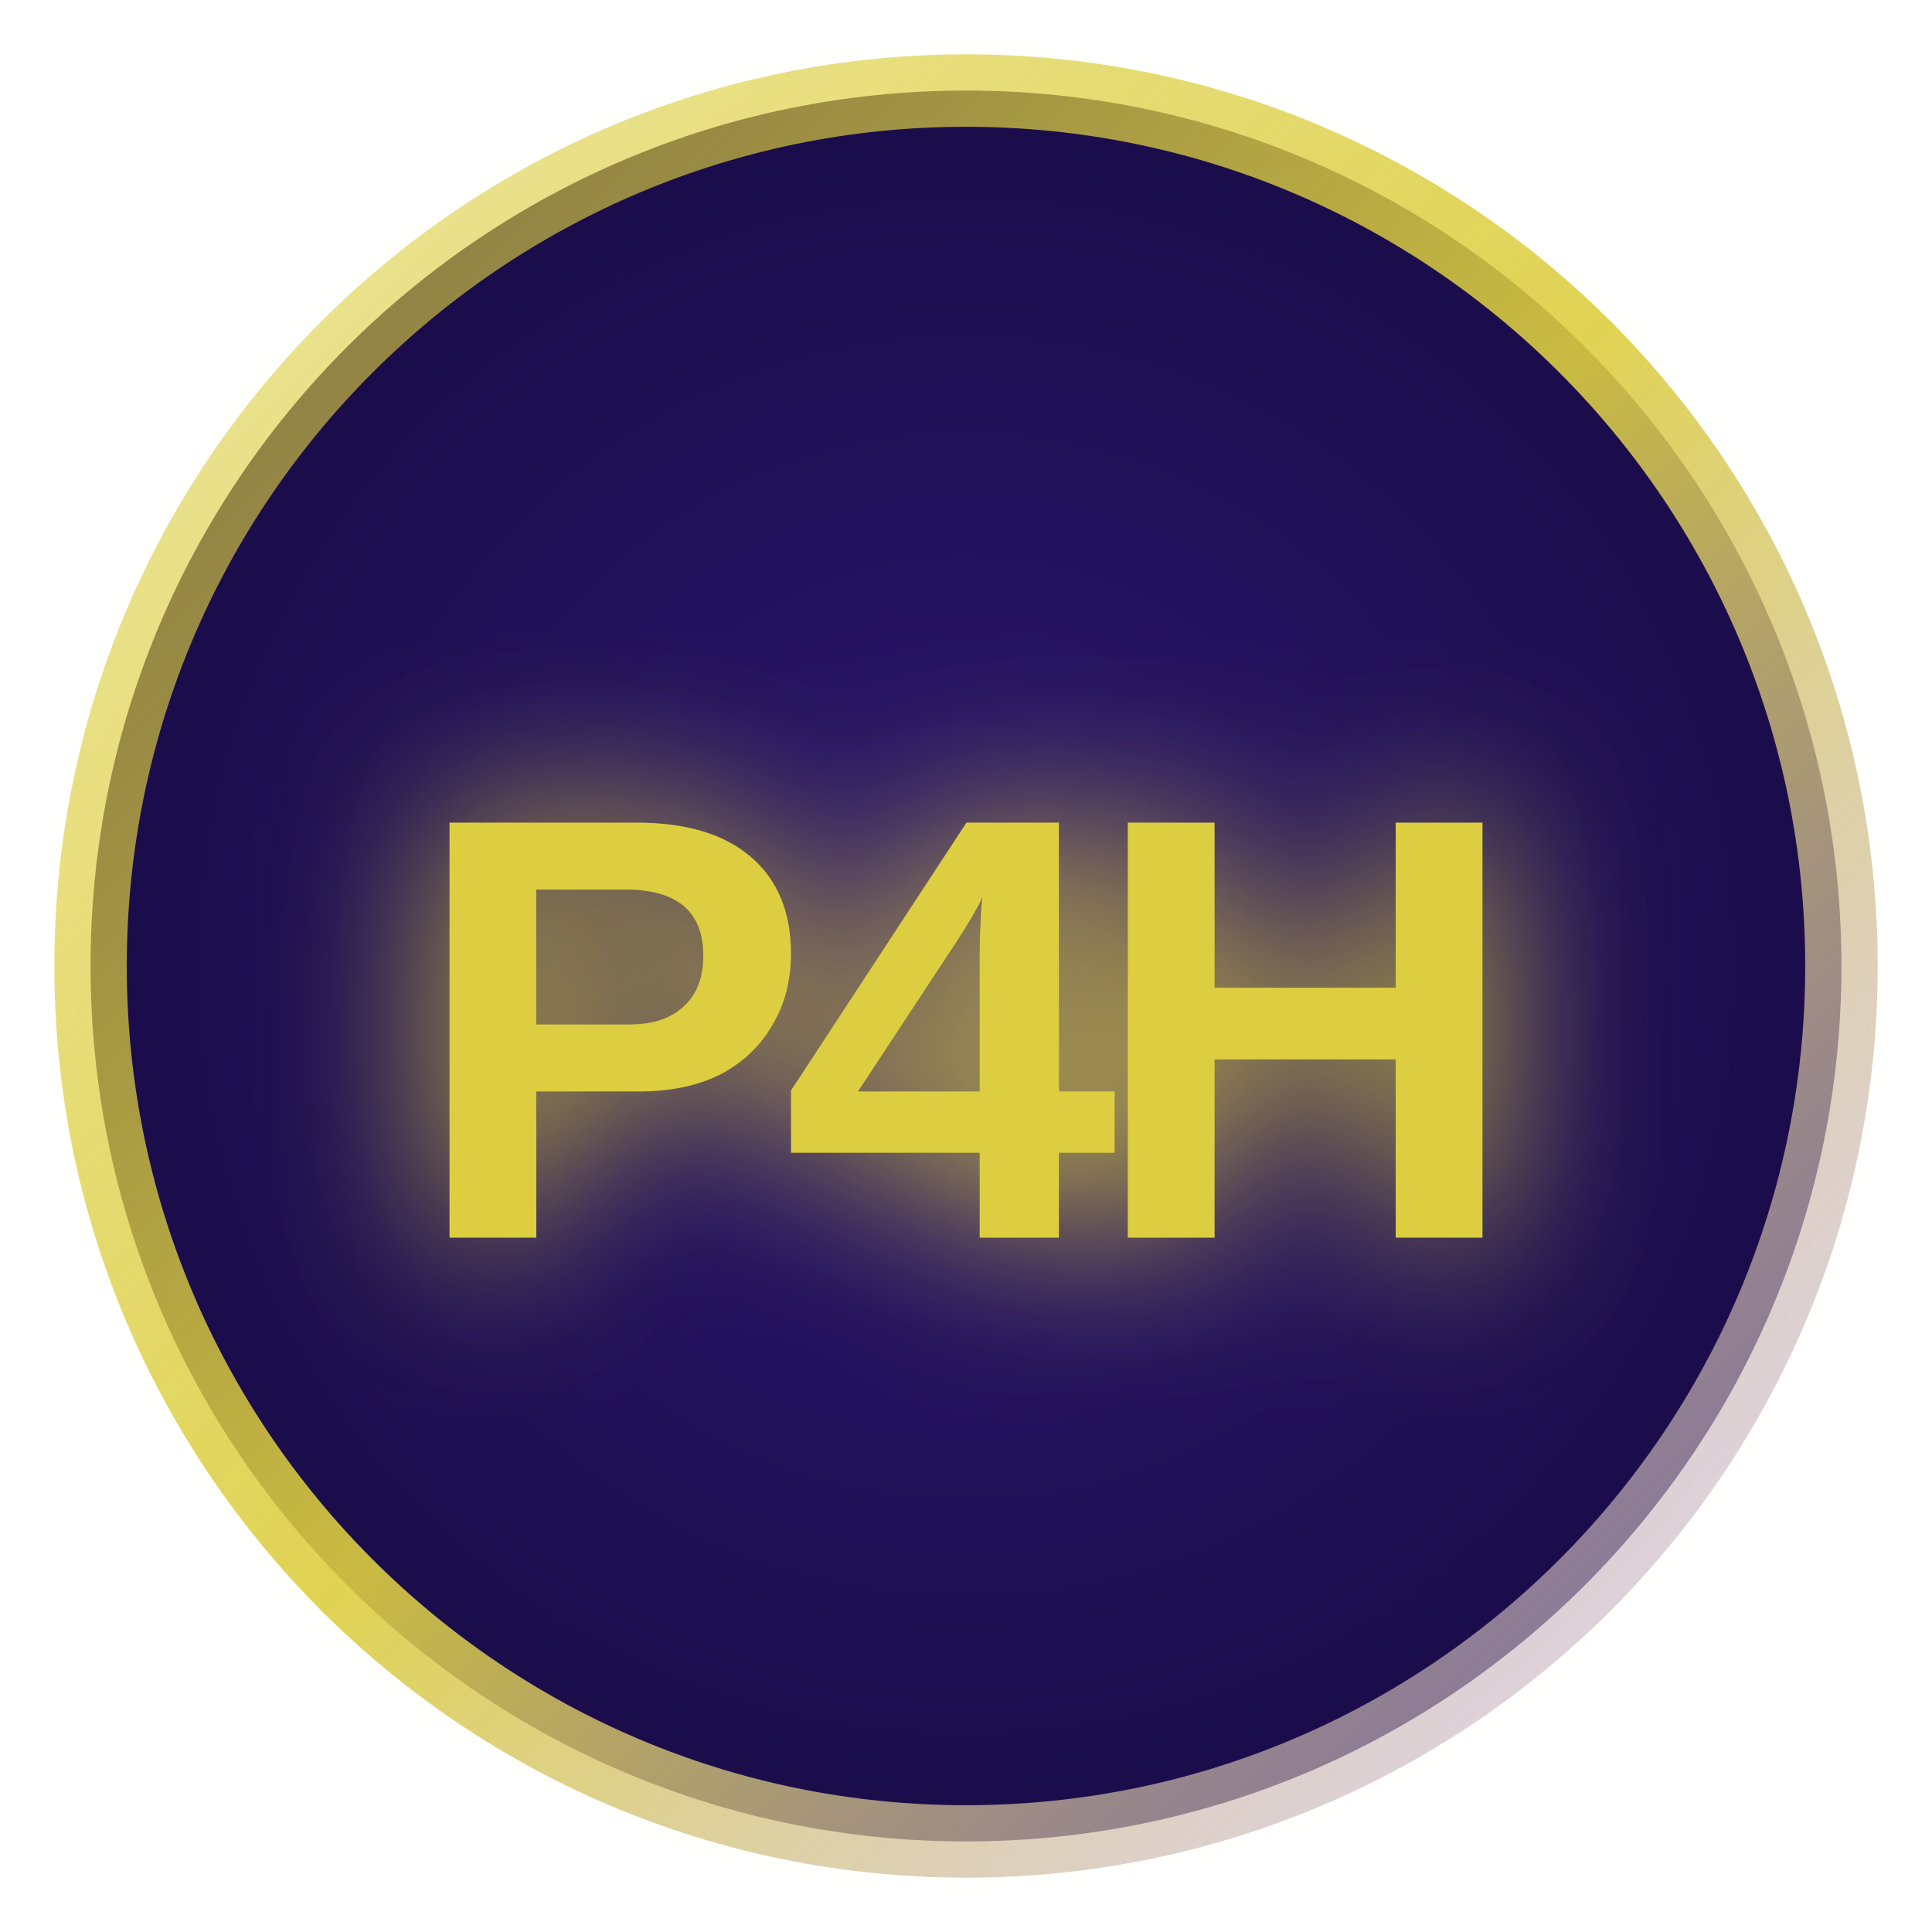
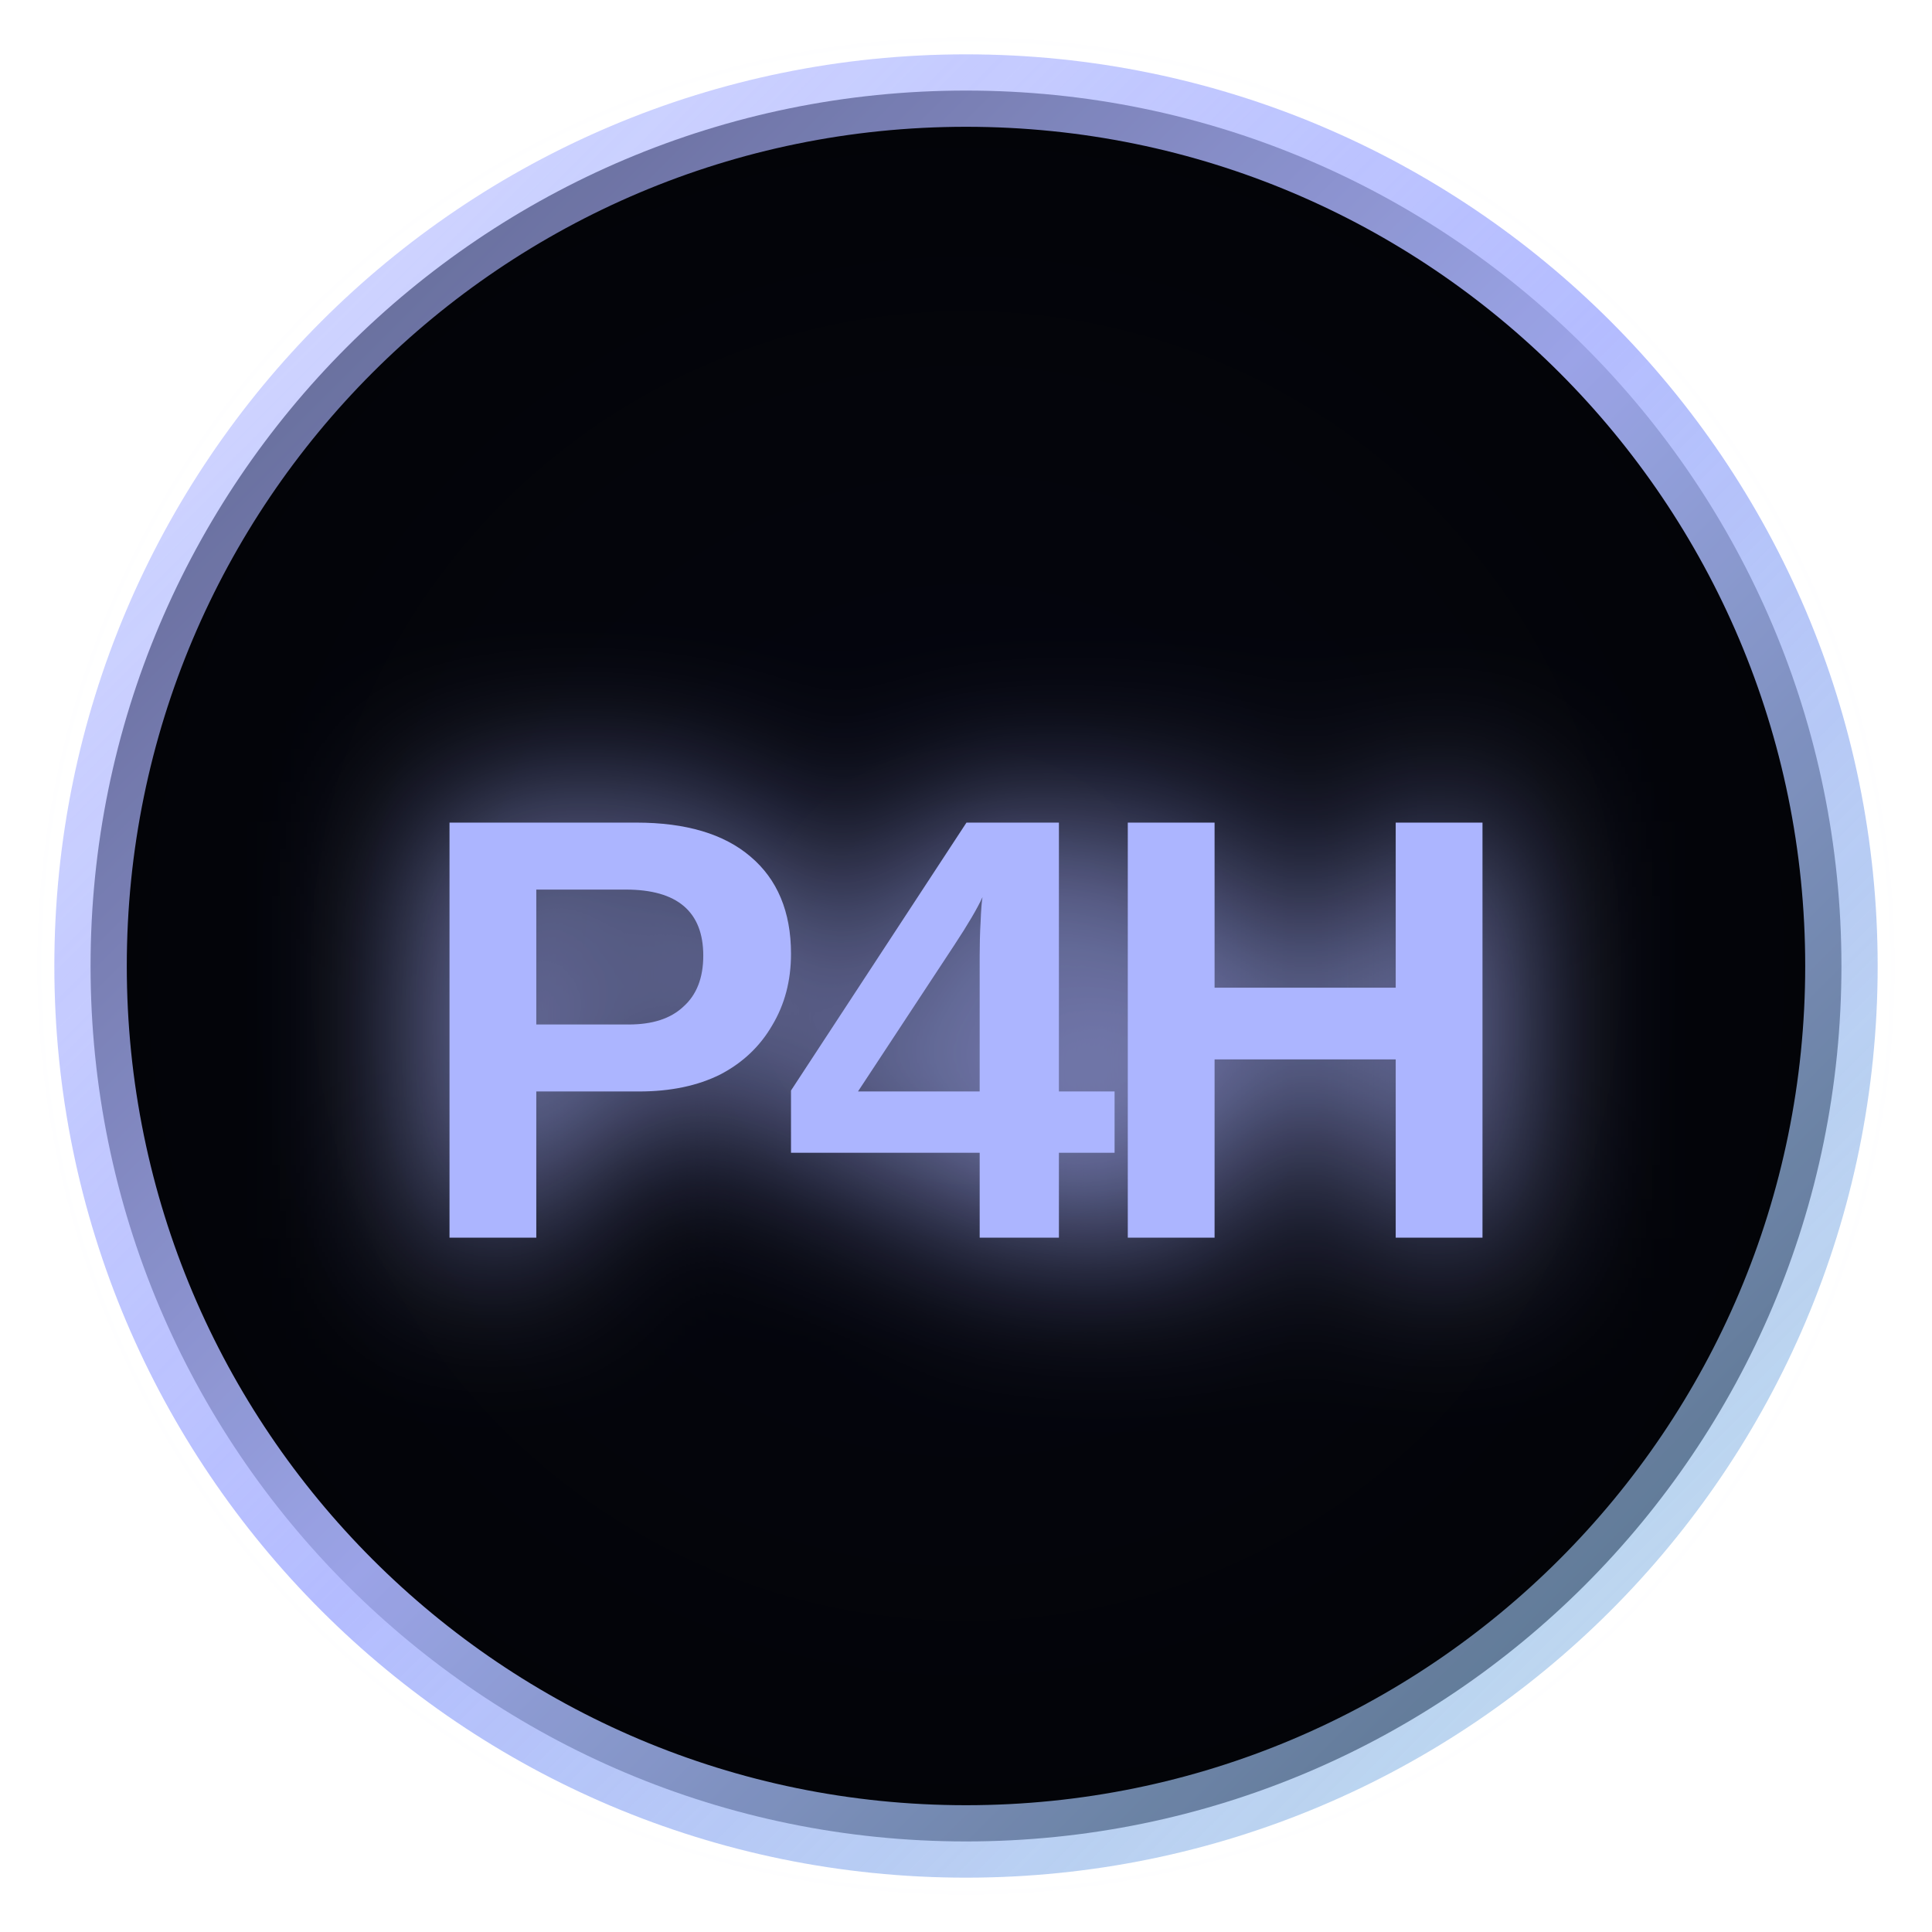
<svg xmlns="http://www.w3.org/2000/svg" width="32" height="32" viewBox="0 0 32 32" fill="none">
  <defs>
    <radialGradient id="bg" cx="50%" cy="50%" r="50%">
-       <stop offset="0%" stop-color="#2a1670" />
-       <stop offset="100%" stop-color="#1a0d4a" />
+       <stop offset="0%" stop-color="#050610" />
+       <stop offset="100%" stop-color="#030408" />
    </radialGradient>
    <radialGradient id="halo" cx="50%" cy="50%" r="50%">
-       <stop offset="0%" stop-color="#DCCE40" stop-opacity="0.30" />
-       <stop offset="70%" stop-color="#DCCE40" stop-opacity="0.06" />
-       <stop offset="100%" stop-color="#DCCE40" stop-opacity="0" />
+       <stop offset="0%" stop-color="#ACB5FF" stop-opacity="0.30" />
+       <stop offset="70%" stop-color="#ACB5FF" stop-opacity="0.06" />
+       <stop offset="100%" stop-color="#ACB5FF" stop-opacity="0" />
    </radialGradient>
    <linearGradient id="ring" x1="0%" y1="0%" x2="100%" y2="100%">
-       <stop offset="0%" stop-color="#DCCE40" stop-opacity="0.55" />
-       <stop offset="50%" stop-color="#DCCE40" />
-       <stop offset="100%" stop-color="#C4AEF4" stop-opacity="0.60" />
+       <stop offset="0%" stop-color="#ACB5FF" stop-opacity="0.55" />
+       <stop offset="50%" stop-color="#ACB5FF" />
+       <stop offset="100%" stop-color="#8EC1DE" stop-opacity="0.60" />
    </linearGradient>
    <filter id="glow" x="-60%" y="-60%" width="220%" height="220%">
      <feGaussianBlur stdDeviation="1.4" result="blur" />
      <feMerge>
        <feMergeNode in="blur" />
        <feMergeNode in="SourceGraphic" />
      </feMerge>
    </filter>
  </defs>
  <circle cx="16" cy="16" r="15.5" fill="url(#halo)" />
  <circle cx="16" cy="16" r="14.5" fill="url(#bg)" />
  <circle cx="16" cy="16" r="14.5" stroke="url(#ring)" stroke-width="1.2" opacity="0.9" />
-   <text x="16" y="20.5" text-anchor="middle" font-family="'Arial Black','Impact','Helvetica Neue',Arial,sans-serif" font-size="10" font-weight="900" letter-spacing="-0.5" fill="#DCCE40" filter="url(#glow)">P4H</text>
+   <text x="16" y="20.5" text-anchor="middle" font-family="'Arial Black','Impact','Helvetica Neue',Arial,sans-serif" font-size="10" font-weight="900" letter-spacing="-0.5" fill="#ACB5FF" filter="url(#glow)">P4H</text>
</svg>
